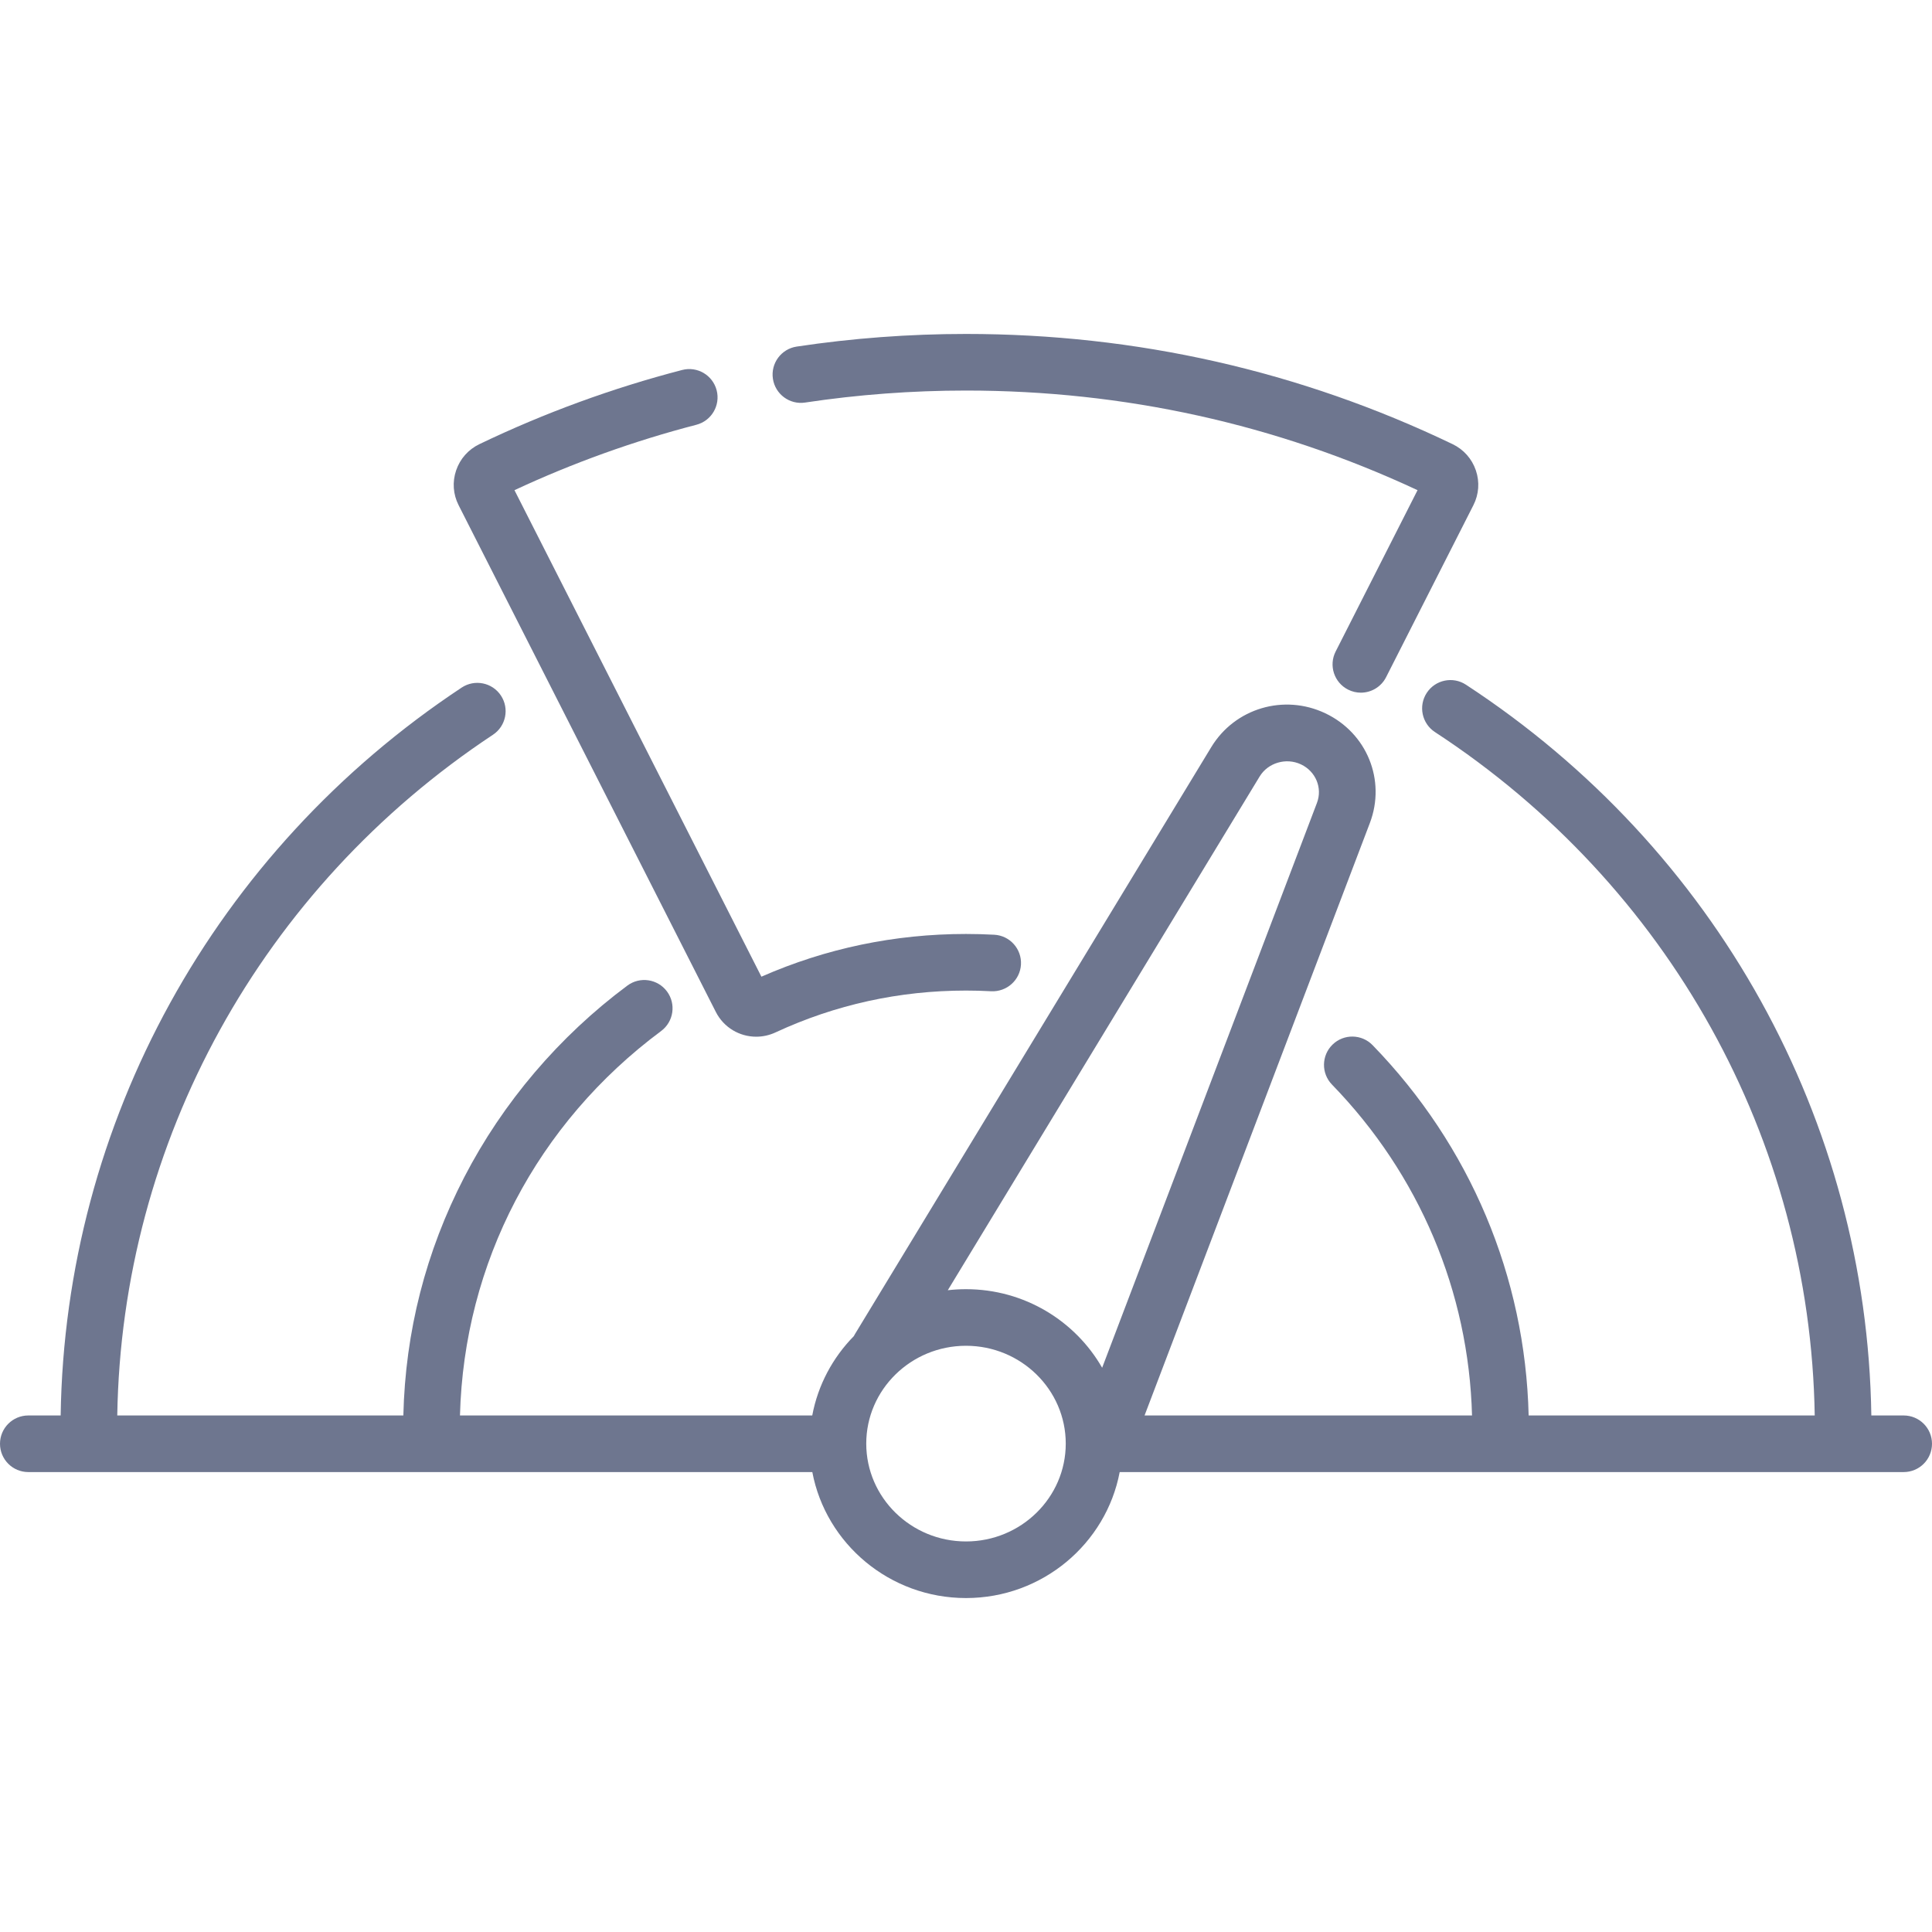
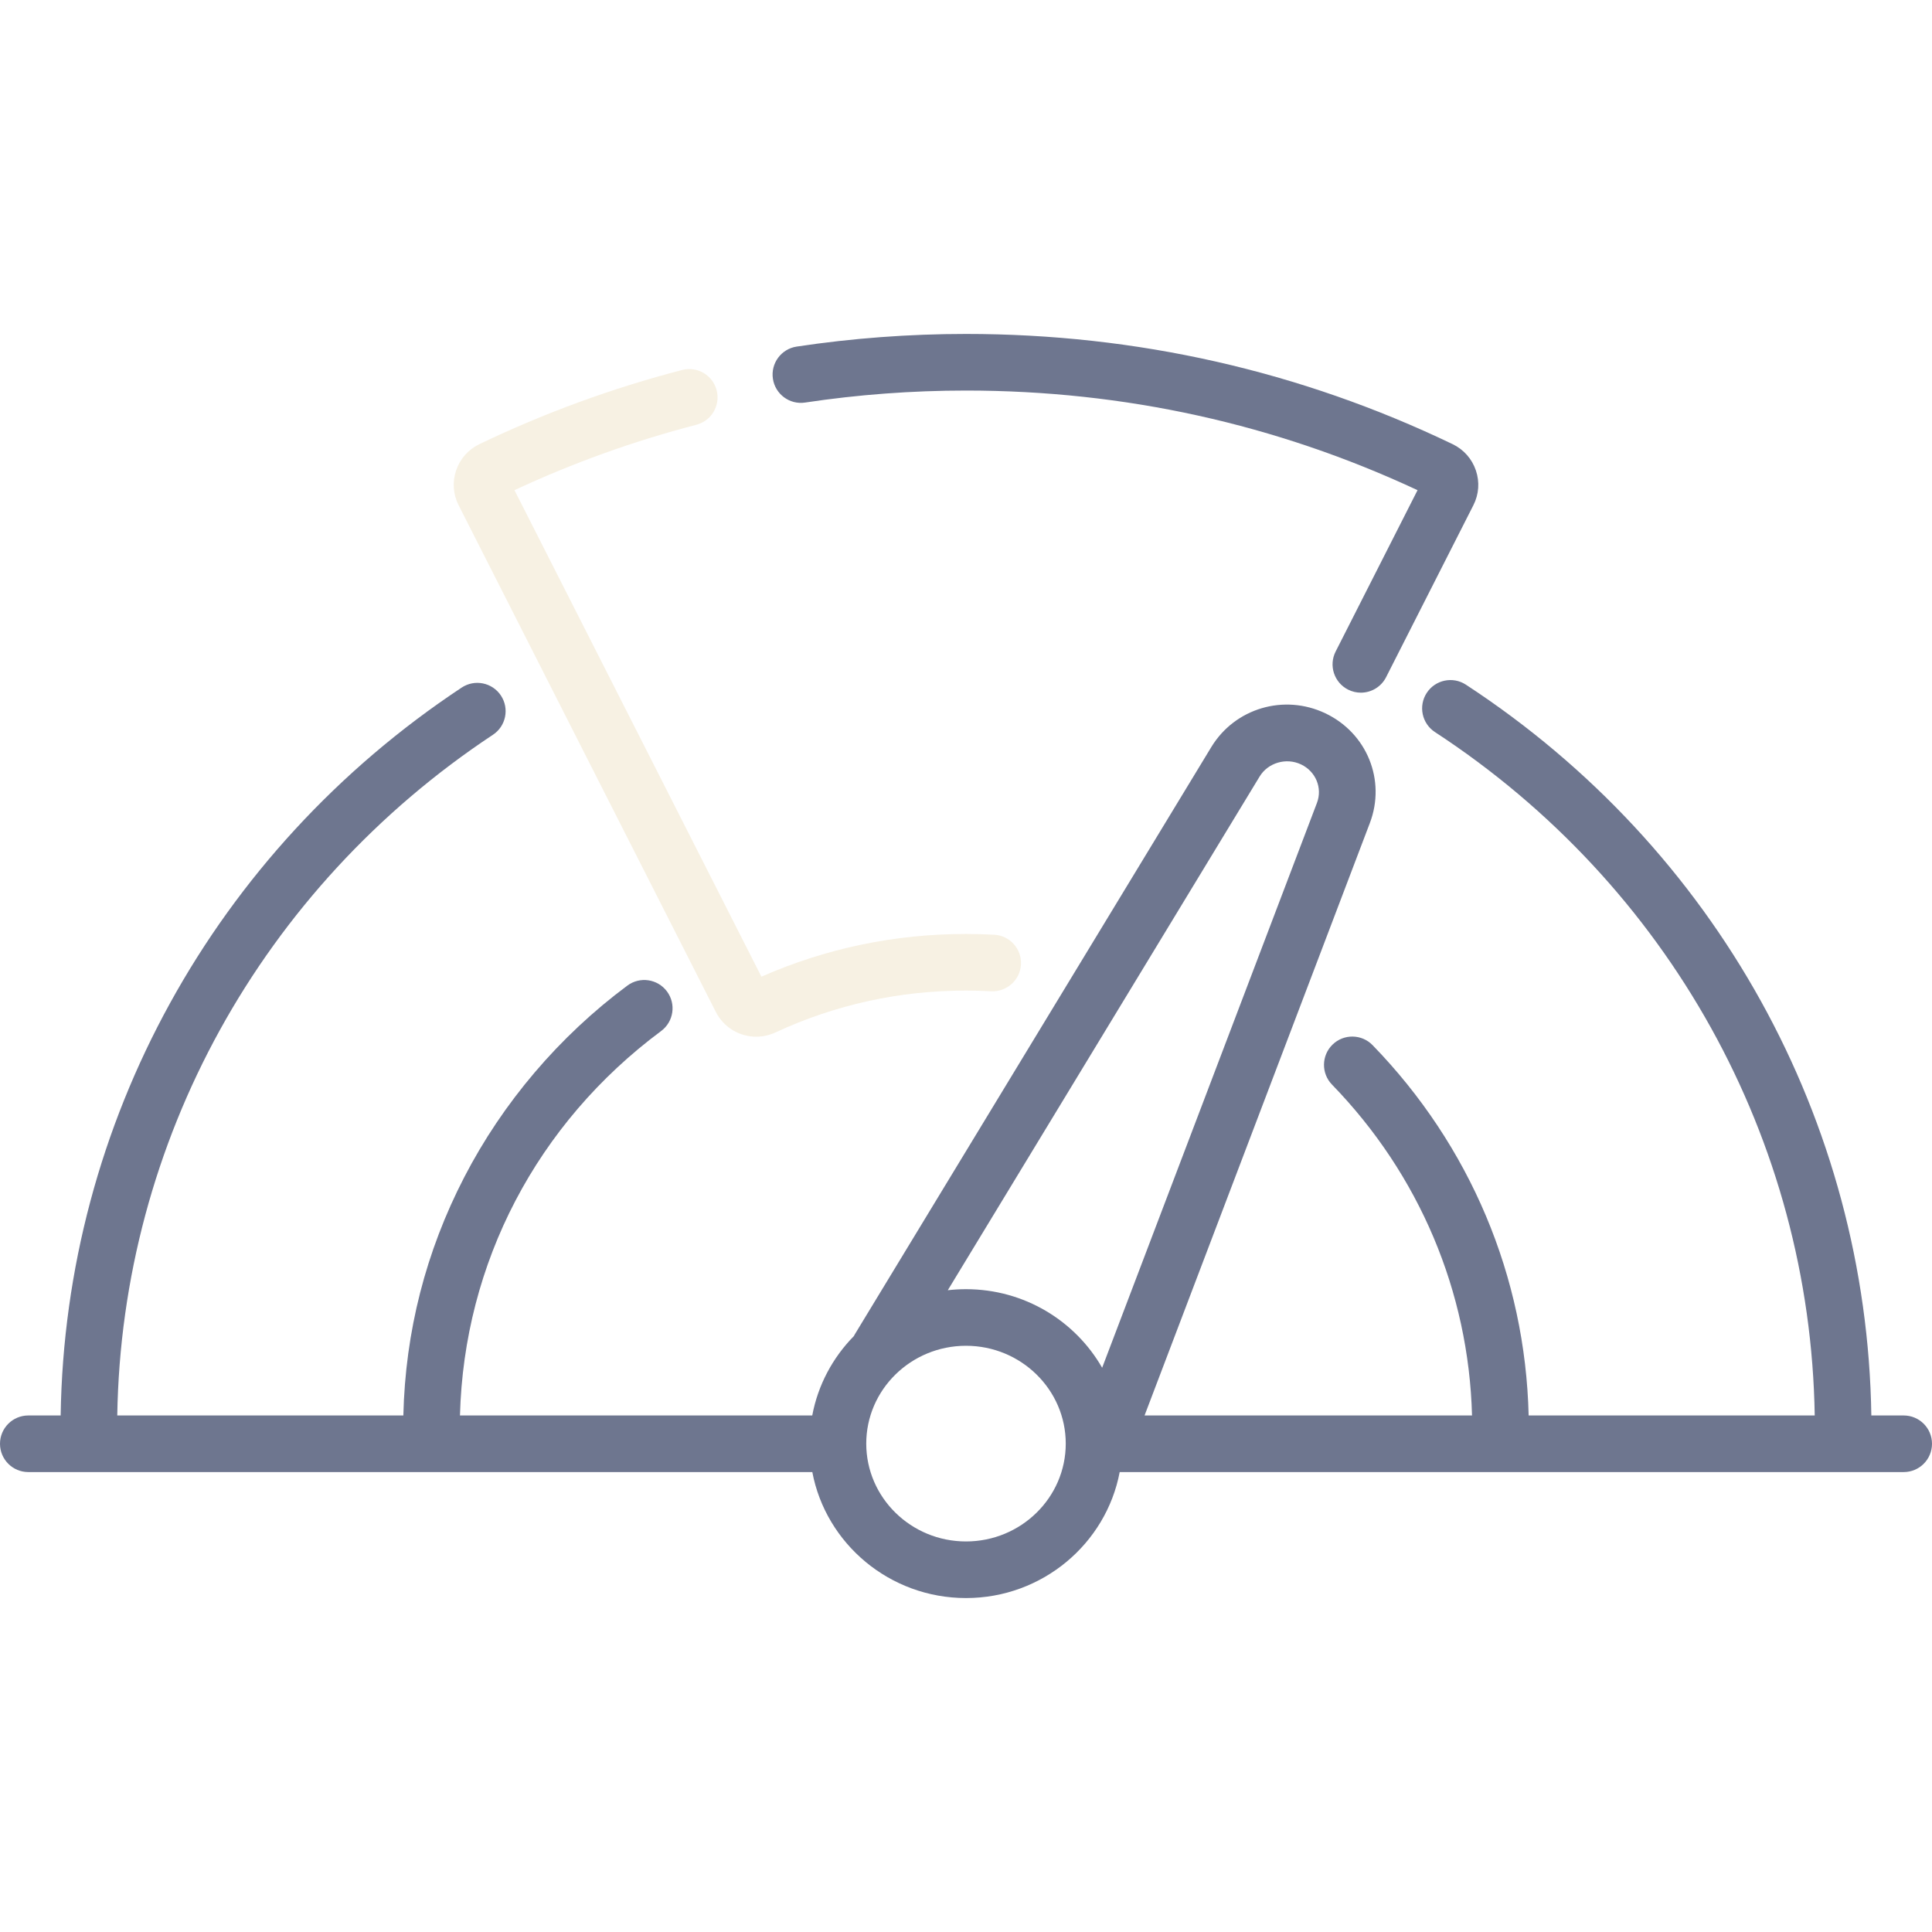
<svg xmlns="http://www.w3.org/2000/svg" version="1.1" x="0px" y="0px" viewBox="0 0 512 512" style="enable-background:new 0 0 512 512;" xml:space="preserve">
  <path d="M504.498,375.114h-8.575c-1.17-78.127-41.145-150.323-107.439-193.666c-3.467-2.267-8.116-1.294-10.382,2.173    c-2.266,3.467-1.294,8.115,2.173,10.382c62.042,40.563,99.478,108.061,100.646,181.111h-75.815    c-0.878-36.767-15.486-71.498-41.355-98.137c-2.884-2.971-7.632-3.043-10.605-0.156c-2.971,2.885-3.041,7.634-0.156,10.605    c23.136,23.825,36.236,54.844,37.112,87.688H303.32l59.702-156.994c4.316-11.347-0.76-23.856-11.808-29.095    c-10.962-5.199-23.955-1.343-30.218,8.974L226.56,353.57c-0.104,0.172-0.202,0.347-0.291,0.524    c-5.575,5.674-9.501,12.935-11.015,21.021h-93.358c1.063-40.405,20.359-77.38,53.313-101.885    c3.323-2.472,4.015-7.17,1.543-10.494c-2.473-3.323-7.17-4.014-10.494-1.543c-18.04,13.416-32.987,30.97-43.221,50.767    c-10.203,19.731-15.627,40.96-16.146,63.155H31.077c1.164-72.538,38.194-139.768,99.558-180.395    c3.453-2.288,4.399-6.941,2.113-10.395c-2.288-3.454-6.941-4.396-10.395-2.113C56.78,225.626,17.238,297.529,16.075,375.114H7.5    c-4.143,0-7.5,3.357-7.5,7.5s3.357,7.5,7.5,7.5h207.771c3.593,18.978,20.49,33.386,40.729,33.386s37.136-14.408,40.729-33.386    H504.5c4.143,0,7.5-3.357,7.5-7.5C512,378.472,508.643,375.114,504.498,375.114z M256,408.5    c-14.577,0-26.435-11.631-26.435-25.928c0-14.296,11.858-25.927,26.435-25.927c14.577,0,26.435,11.631,26.435,25.927    C282.435,396.869,270.577,408.5,256,408.5z M292.081,362.468c-7.122-12.422-20.627-20.822-36.082-20.822    c-1.63,0-3.24,0.093-4.822,0.275l82.641-136.141c2.222-3.659,7.037-5.069,10.968-3.204c3.911,1.856,5.724,6.244,4.216,10.21    L292.081,362.468z" style="fill: #6e768f;" />
  <path d="M213.361,106.68c14.006-2.11,28.352-3.18,42.639-3.18c41.892,0,82.134,8.881,119.663,26.401l-21.708,42.768    c-1.875,3.693-0.4,8.208,3.293,10.082c1.088,0.552,2.247,0.814,3.389,0.814c2.734,0,5.371-1.502,6.693-4.107l23.134-45.576    c1.463-2.881,1.697-6.153,0.66-9.213c-1.045-3.083-3.245-5.561-6.195-6.977C344.568,98.321,301.19,88.5,256,88.5    c-15.033,0-30.131,1.126-44.873,3.348c-4.096,0.617-6.916,4.437-6.299,8.533C205.445,104.478,209.28,107.305,213.361,106.68z" style="fill: #6e768f;" />
-   <path d="M189.69,268.151c2.12,4.177,6.313,6.587,10.708,6.587c1.718,0,3.466-0.368,5.133-1.143    c15.838-7.355,32.818-11.085,50.469-11.085c2.224,0,4.467,0.061,6.669,0.182c4.108,0.204,7.673-2.943,7.898-7.08    c0.226-4.136-2.944-7.672-7.08-7.898c-2.474-0.135-4.992-0.203-7.487-0.203c-18.899,0-37.126,3.808-54.219,11.32l-65.443-128.929    c15.472-7.218,31.674-13.044,48.205-17.333c4.009-1.04,6.416-5.134,5.376-9.144c-1.041-4.01-5.131-6.419-9.144-5.376    c-18.458,4.789-36.526,11.397-53.704,19.643c-2.95,1.416-5.15,3.894-6.195,6.977c-1.037,3.06-0.803,6.332,0.66,9.213    L189.69,268.151z" style="fill: #6e768f;" />
+   <path d="M189.69,268.151c2.12,4.177,6.313,6.587,10.708,6.587c1.718,0,3.466-0.368,5.133-1.143    c15.838-7.355,32.818-11.085,50.469-11.085c2.224,0,4.467,0.061,6.669,0.182c4.108,0.204,7.673-2.943,7.898-7.08    c0.226-4.136-2.944-7.672-7.08-7.898c-2.474-0.135-4.992-0.203-7.487-0.203c-18.899,0-37.126,3.808-54.219,11.32l-65.443-128.929    c15.472-7.218,31.674-13.044,48.205-17.333c4.009-1.04,6.416-5.134,5.376-9.144c-1.041-4.01-5.131-6.419-9.144-5.376    c-18.458,4.789-36.526,11.397-53.704,19.643c-2.95,1.416-5.15,3.894-6.195,6.977c-1.037,3.06-0.803,6.332,0.66,9.213    L189.69,268.151z" style="fill: #f7f1e3;" />
</svg>
